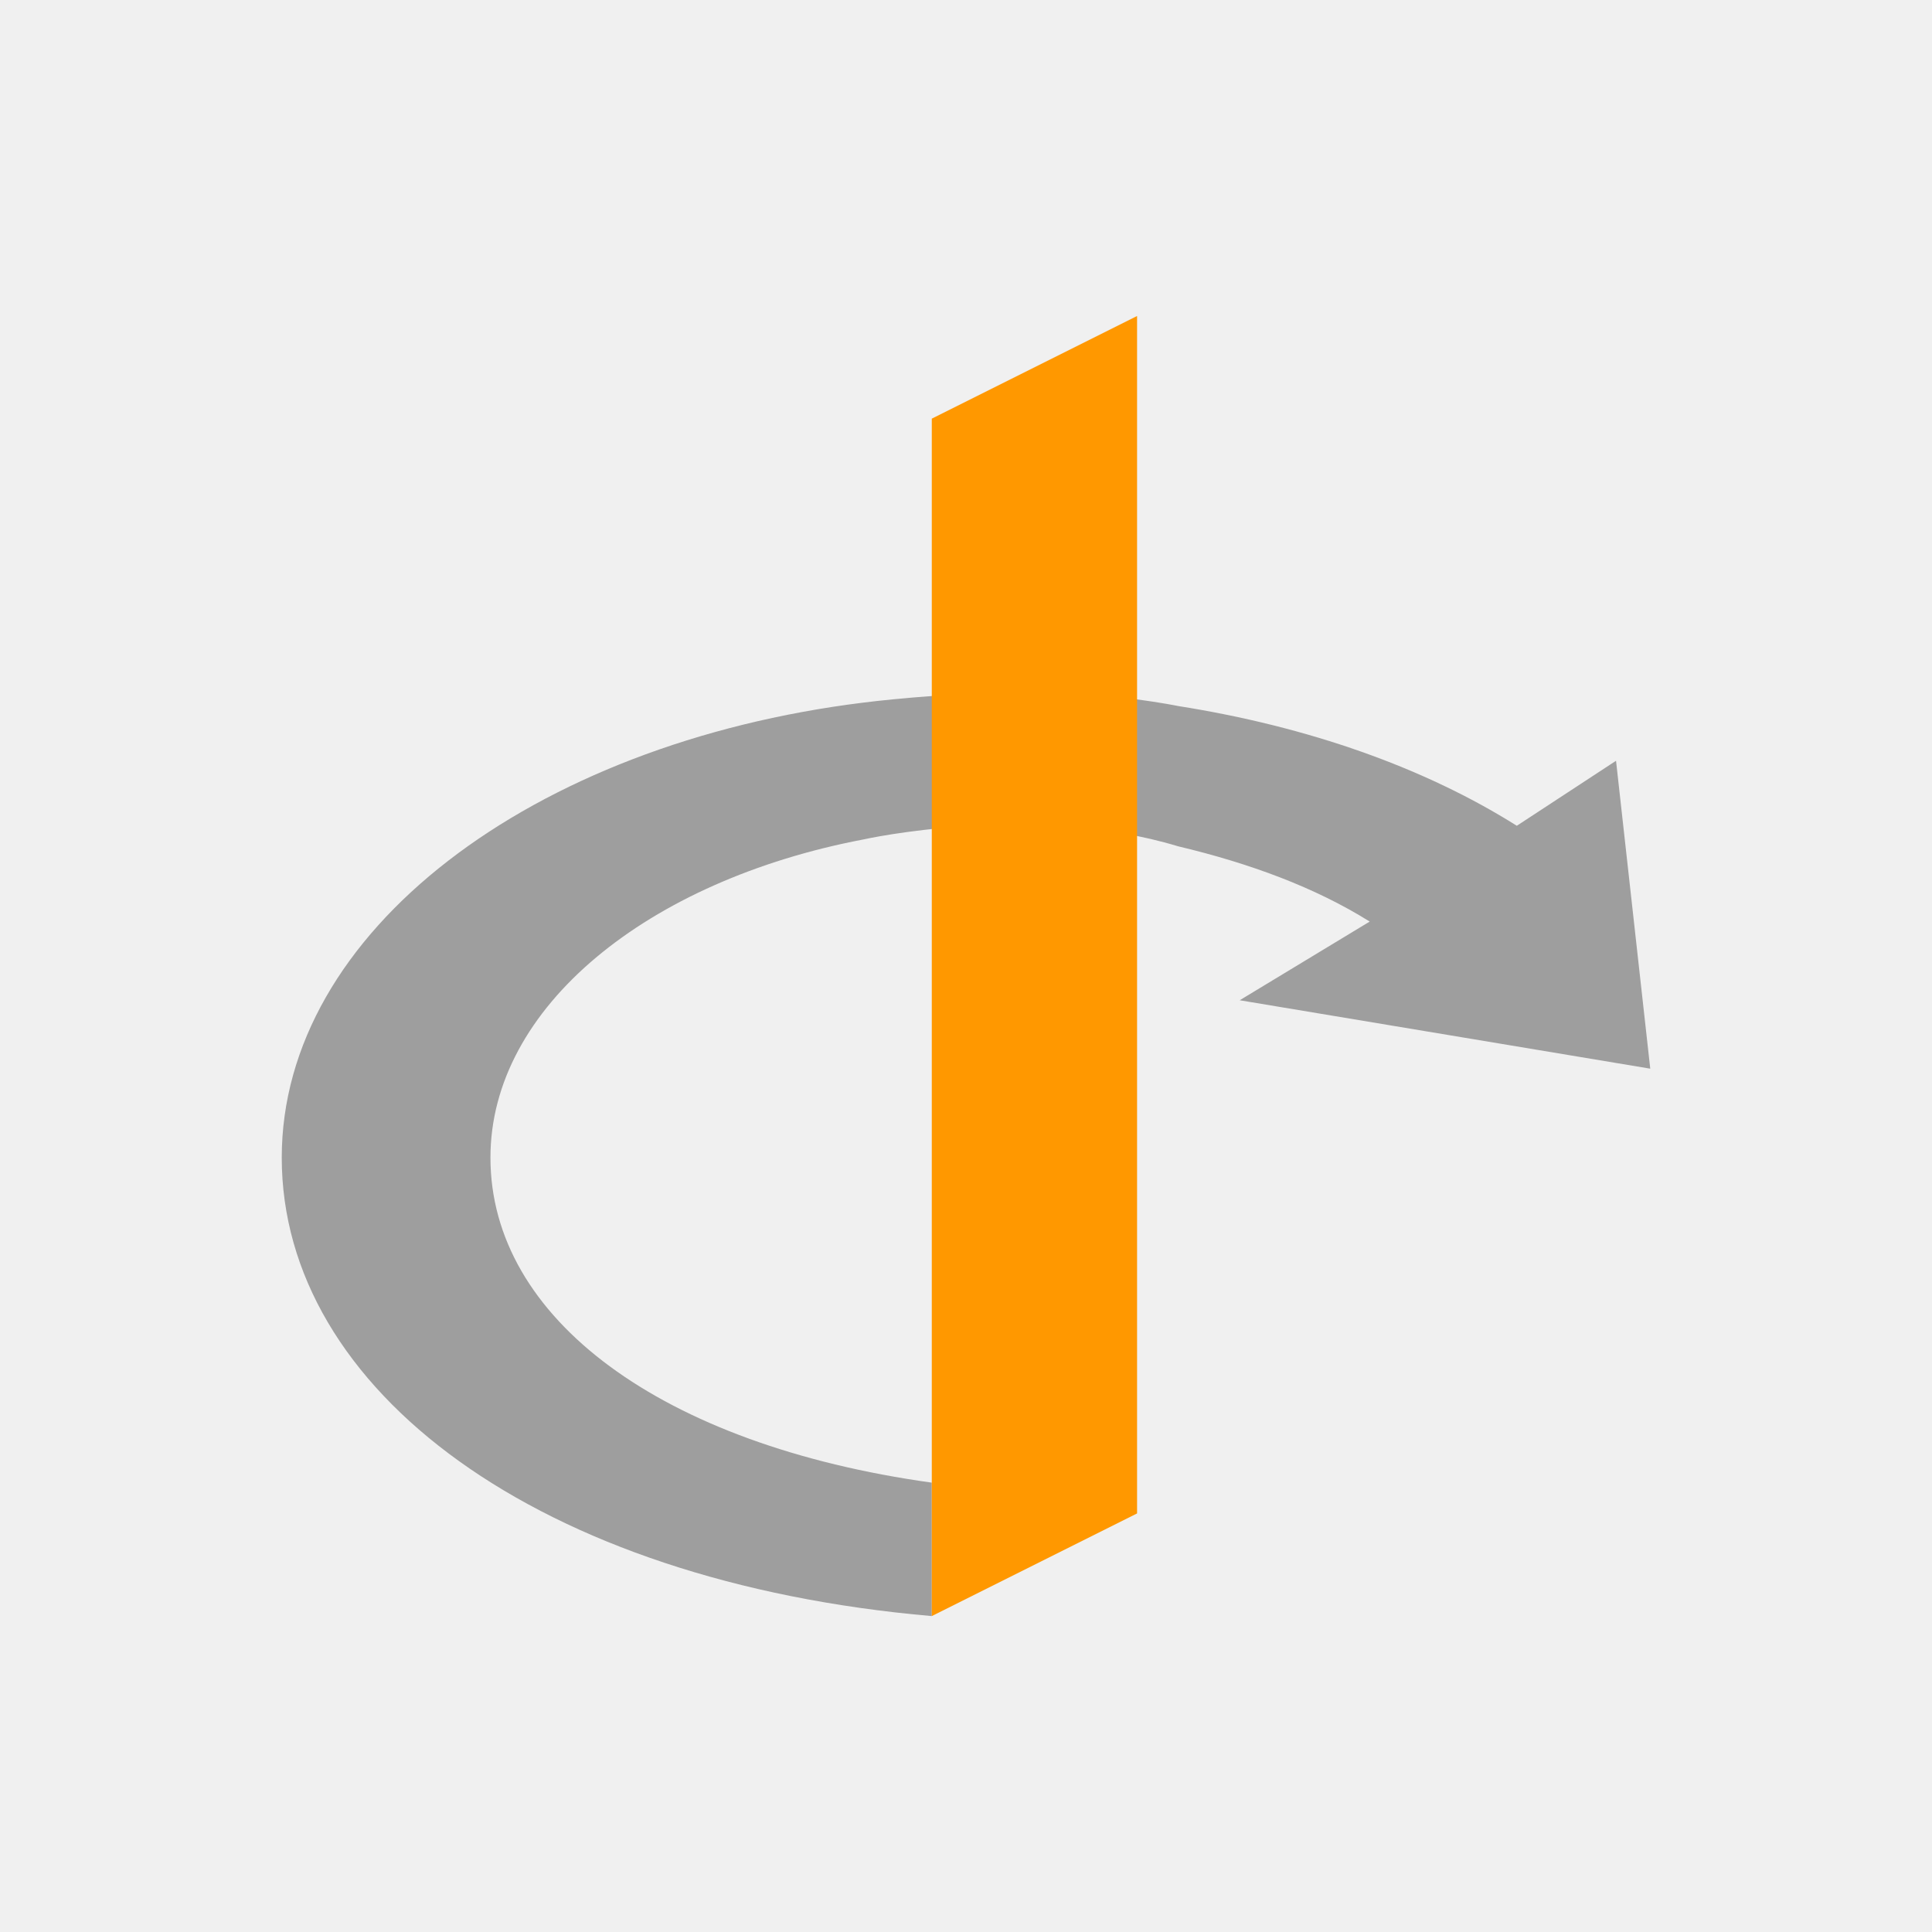
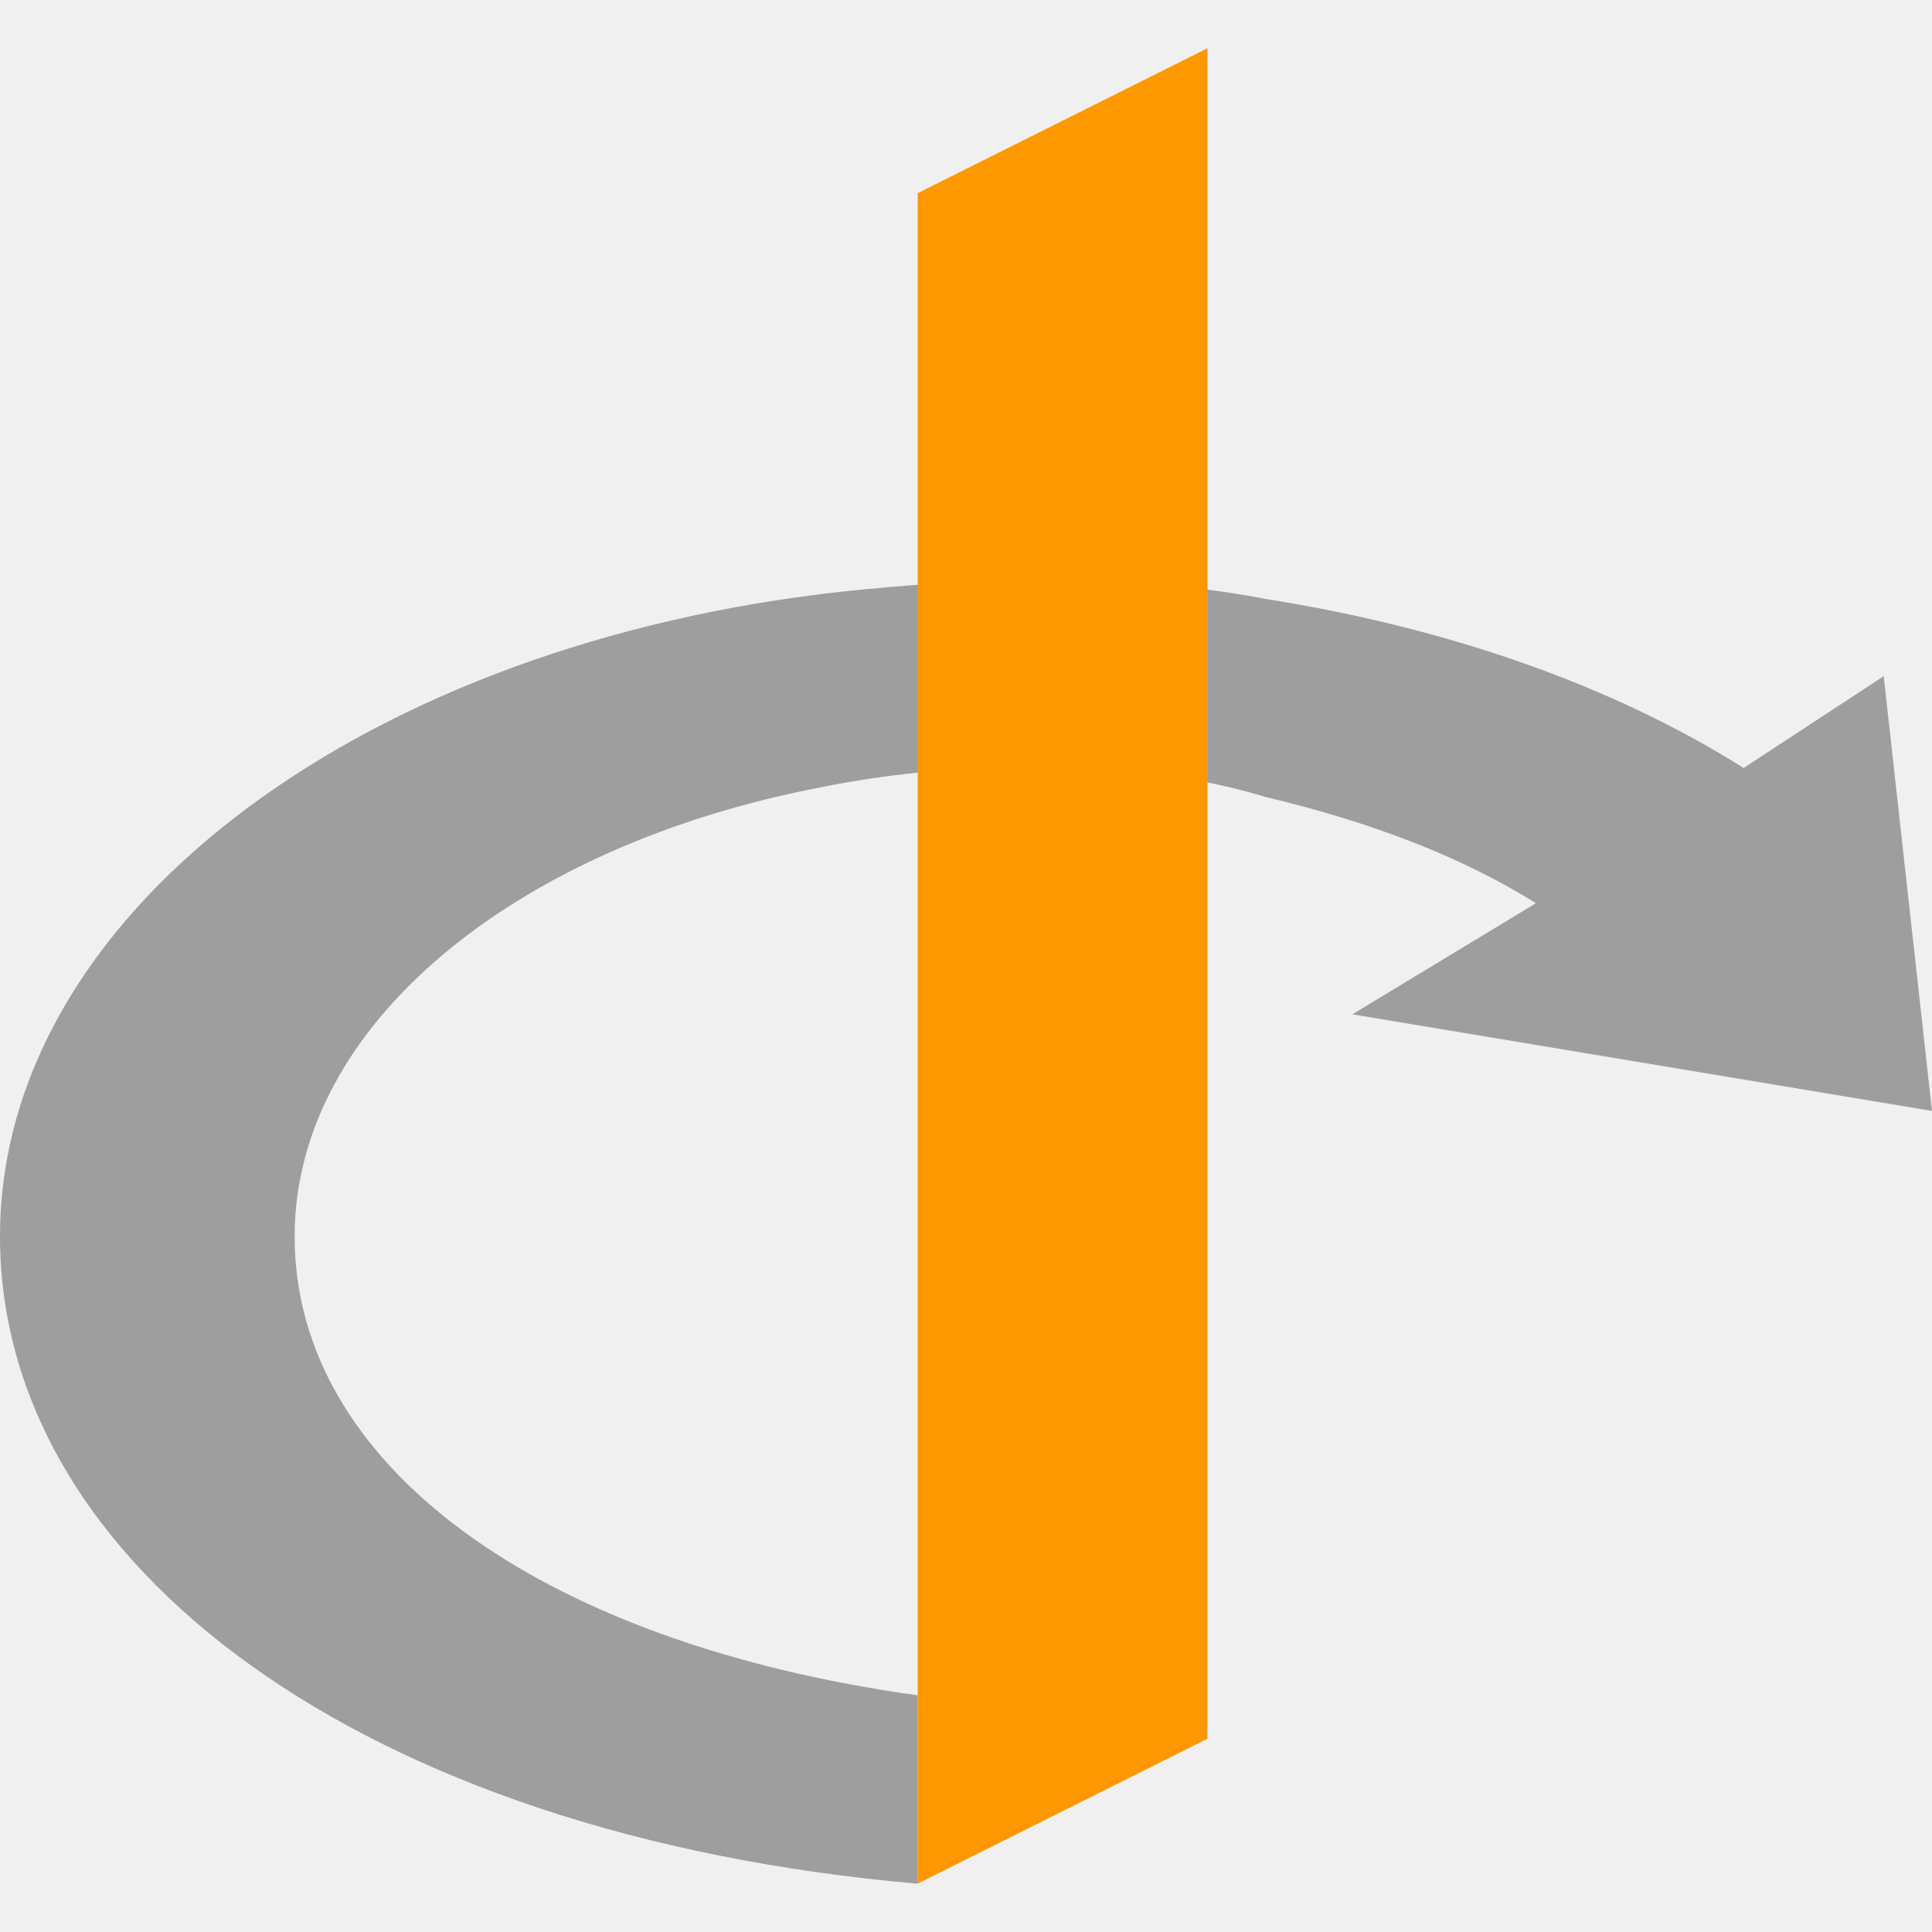
- <svg xmlns="http://www.w3.org/2000/svg" width="48" height="48" viewBox="0 0 48 48" fill="none">
+ <svg xmlns="http://www.w3.org/2000/svg" width="40" height="40" viewBox="0 0 40 40" fill="none">
  <g clip-path="url(#clip0_10270_21072)">
-     <path d="M41 26.551L40.15 18.901L37.685 20.516C35.39 19.071 32.5 18.051 29.27 17.541C29.27 17.541 27.655 17.201 25.53 17.201C23.405 17.201 21.45 17.456 21.45 17.456C13.205 18.476 7 23.151 7 28.761C7 34.541 13.375 39.301 23.15 40.151V36.836C16.435 35.901 12.185 32.756 12.185 28.761C12.185 25.021 16.095 21.876 21.45 20.856C21.45 20.856 25.615 19.921 29.27 21.026C31.055 21.451 32.67 22.046 34.03 22.896L30.8 24.851L41 26.551Z" fill="#9E9E9E" />
-     <path d="M23.15 10.401V40.151L28.25 37.601V7.851L23.15 10.401Z" fill="#FF9800" />
+     <path d="M40 23L39 14L36.1 15.9C33.4 14.2 30 13 26.2 12.4C26.2 12.4 24.3 12 21.8 12C19.3 12 17 12.3 17 12.3C7.3 13.5 0 19 0 25.6C0 32.4 7.5 38 19 39V35.1C11.1 34 6.1 30.3 6.1 25.6C6.1 21.2 10.7 17.5 17 16.3C17 16.3 21.9 15.2 26.2 16.5C28.3 17 30.2 17.7 31.8 18.7L28 21L40 23Z" fill="#9E9E9E" />
+     <path d="M19 3.999V38.999L25 35.999V0.999L19 3.999Z" fill="#FF9800" />
  </g>
  <defs>
    <clipPath id="clip0_10270_21072">
-       <rect width="34" height="34" fill="white" transform="translate(7 7)" />
+       <rect width="40" height="40" fill="white" />
    </clipPath>
  </defs>
</svg>
